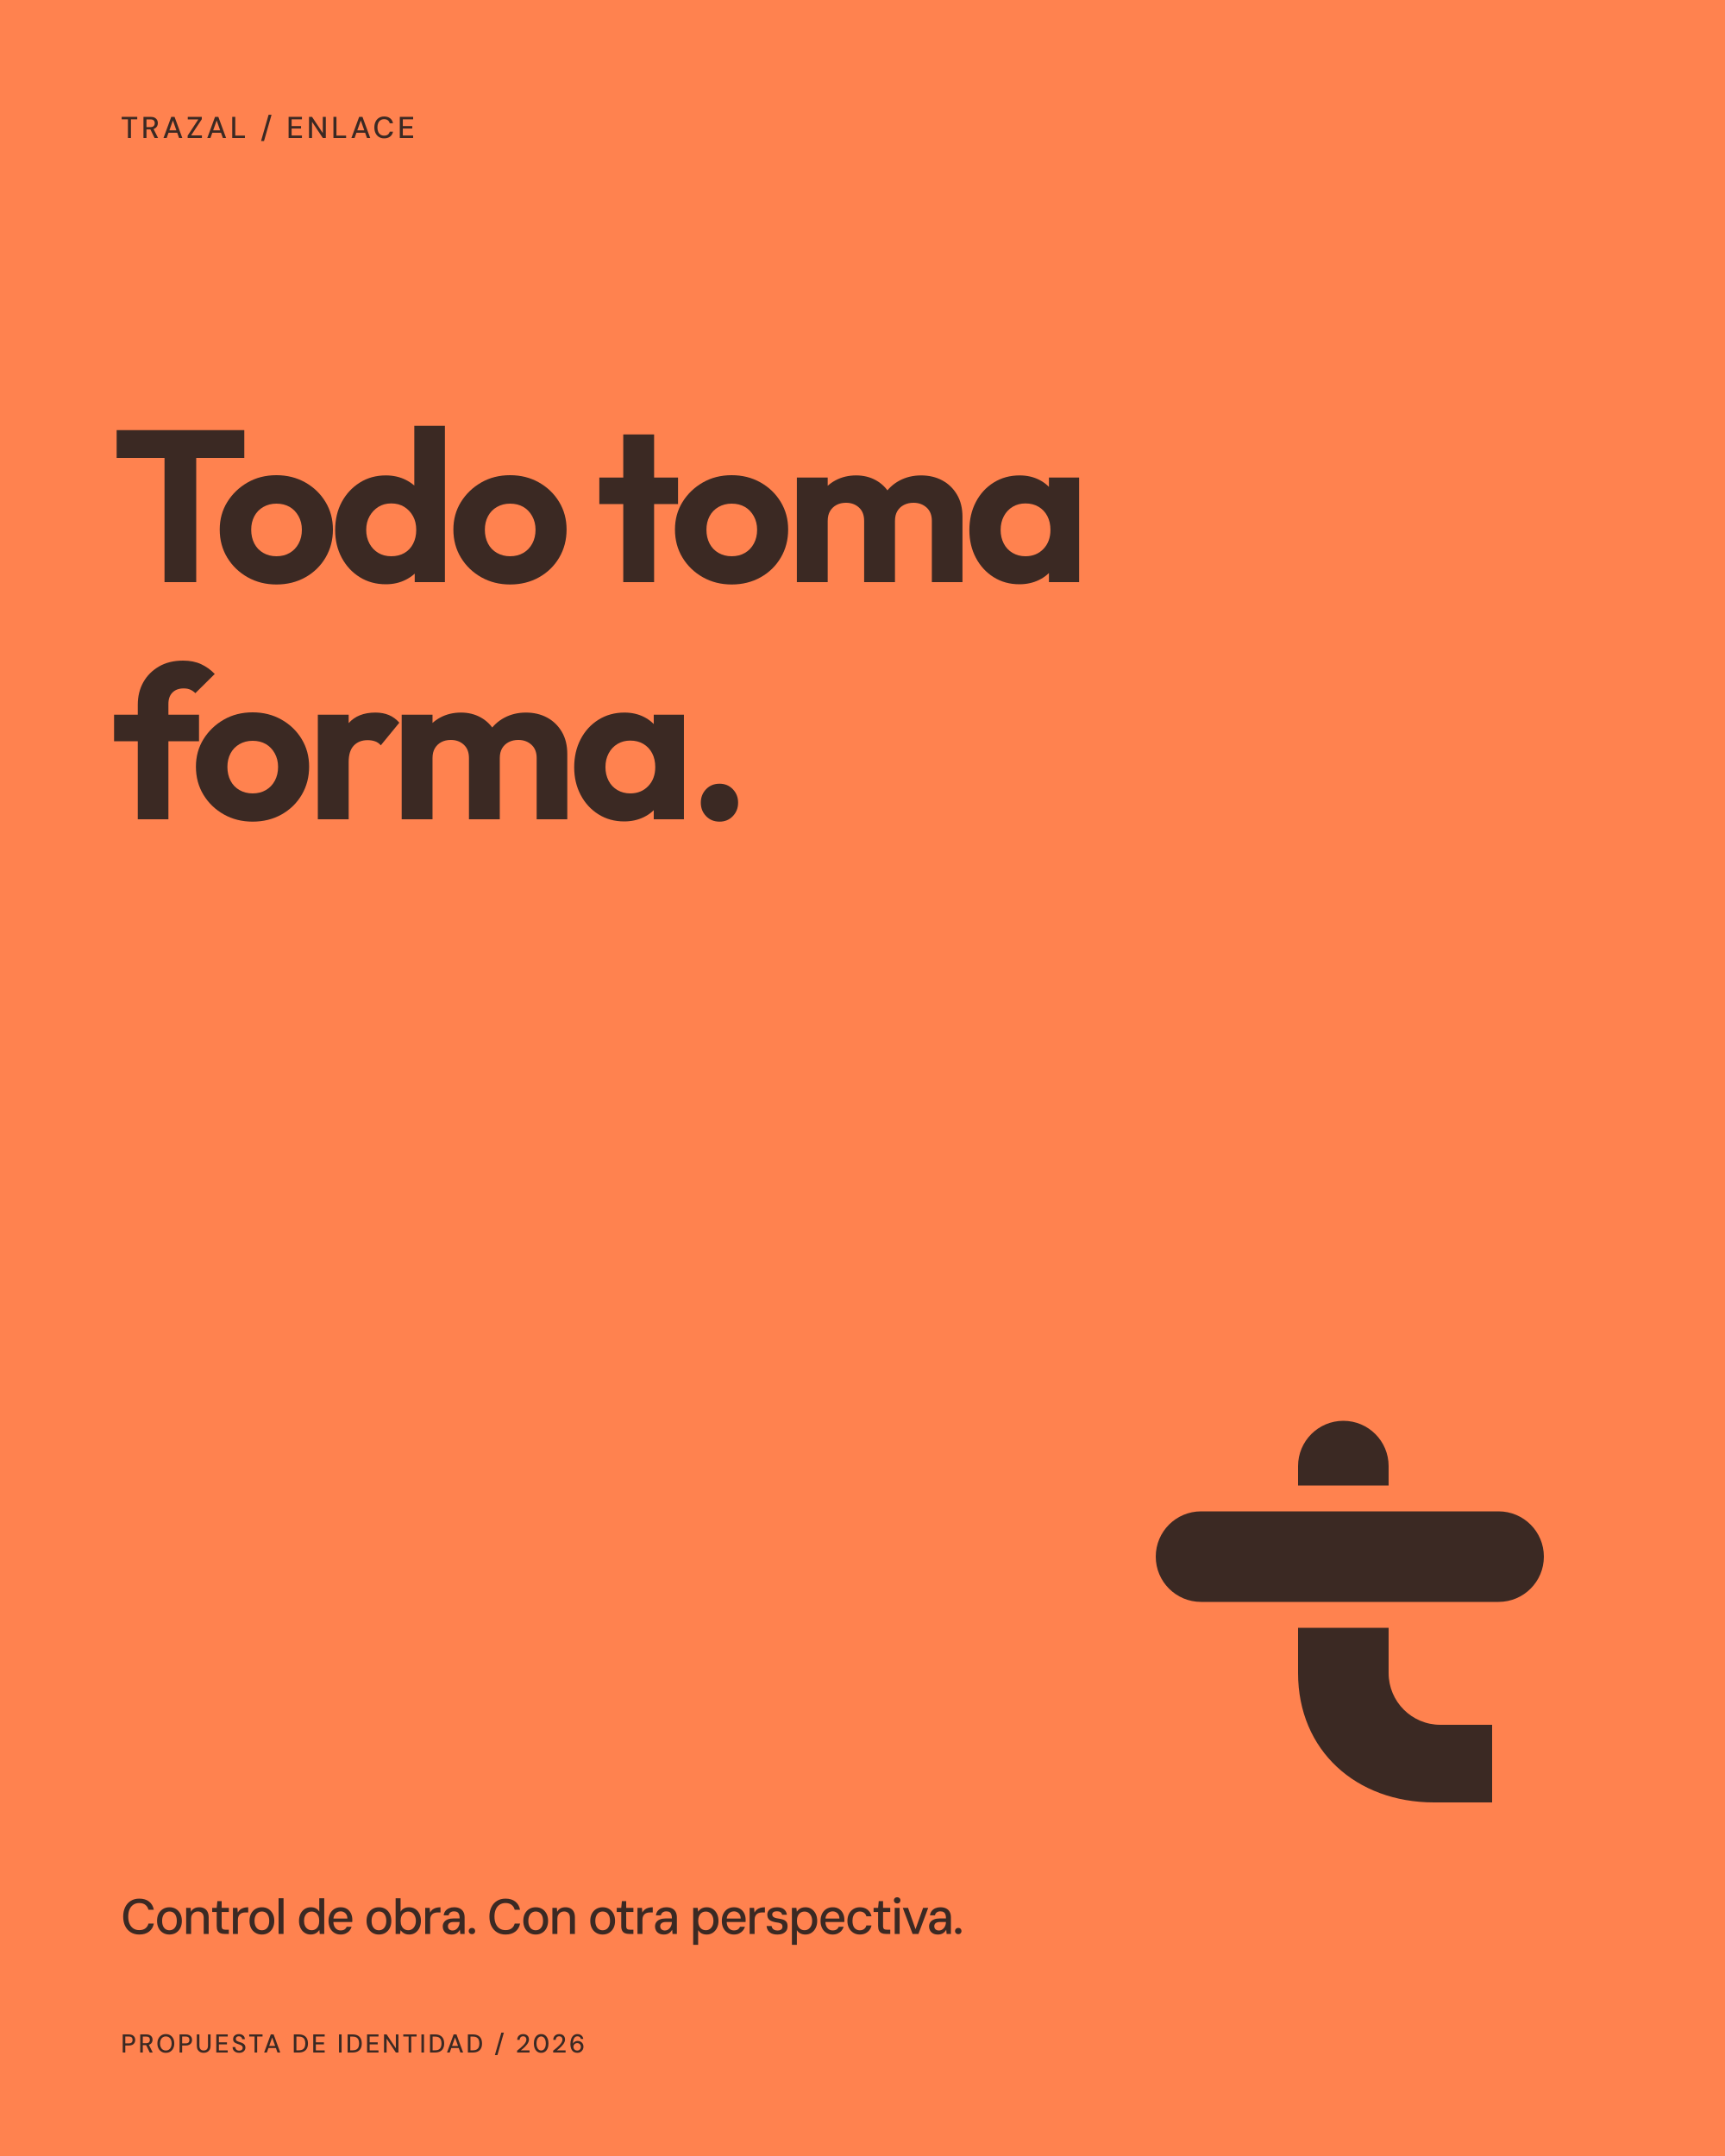
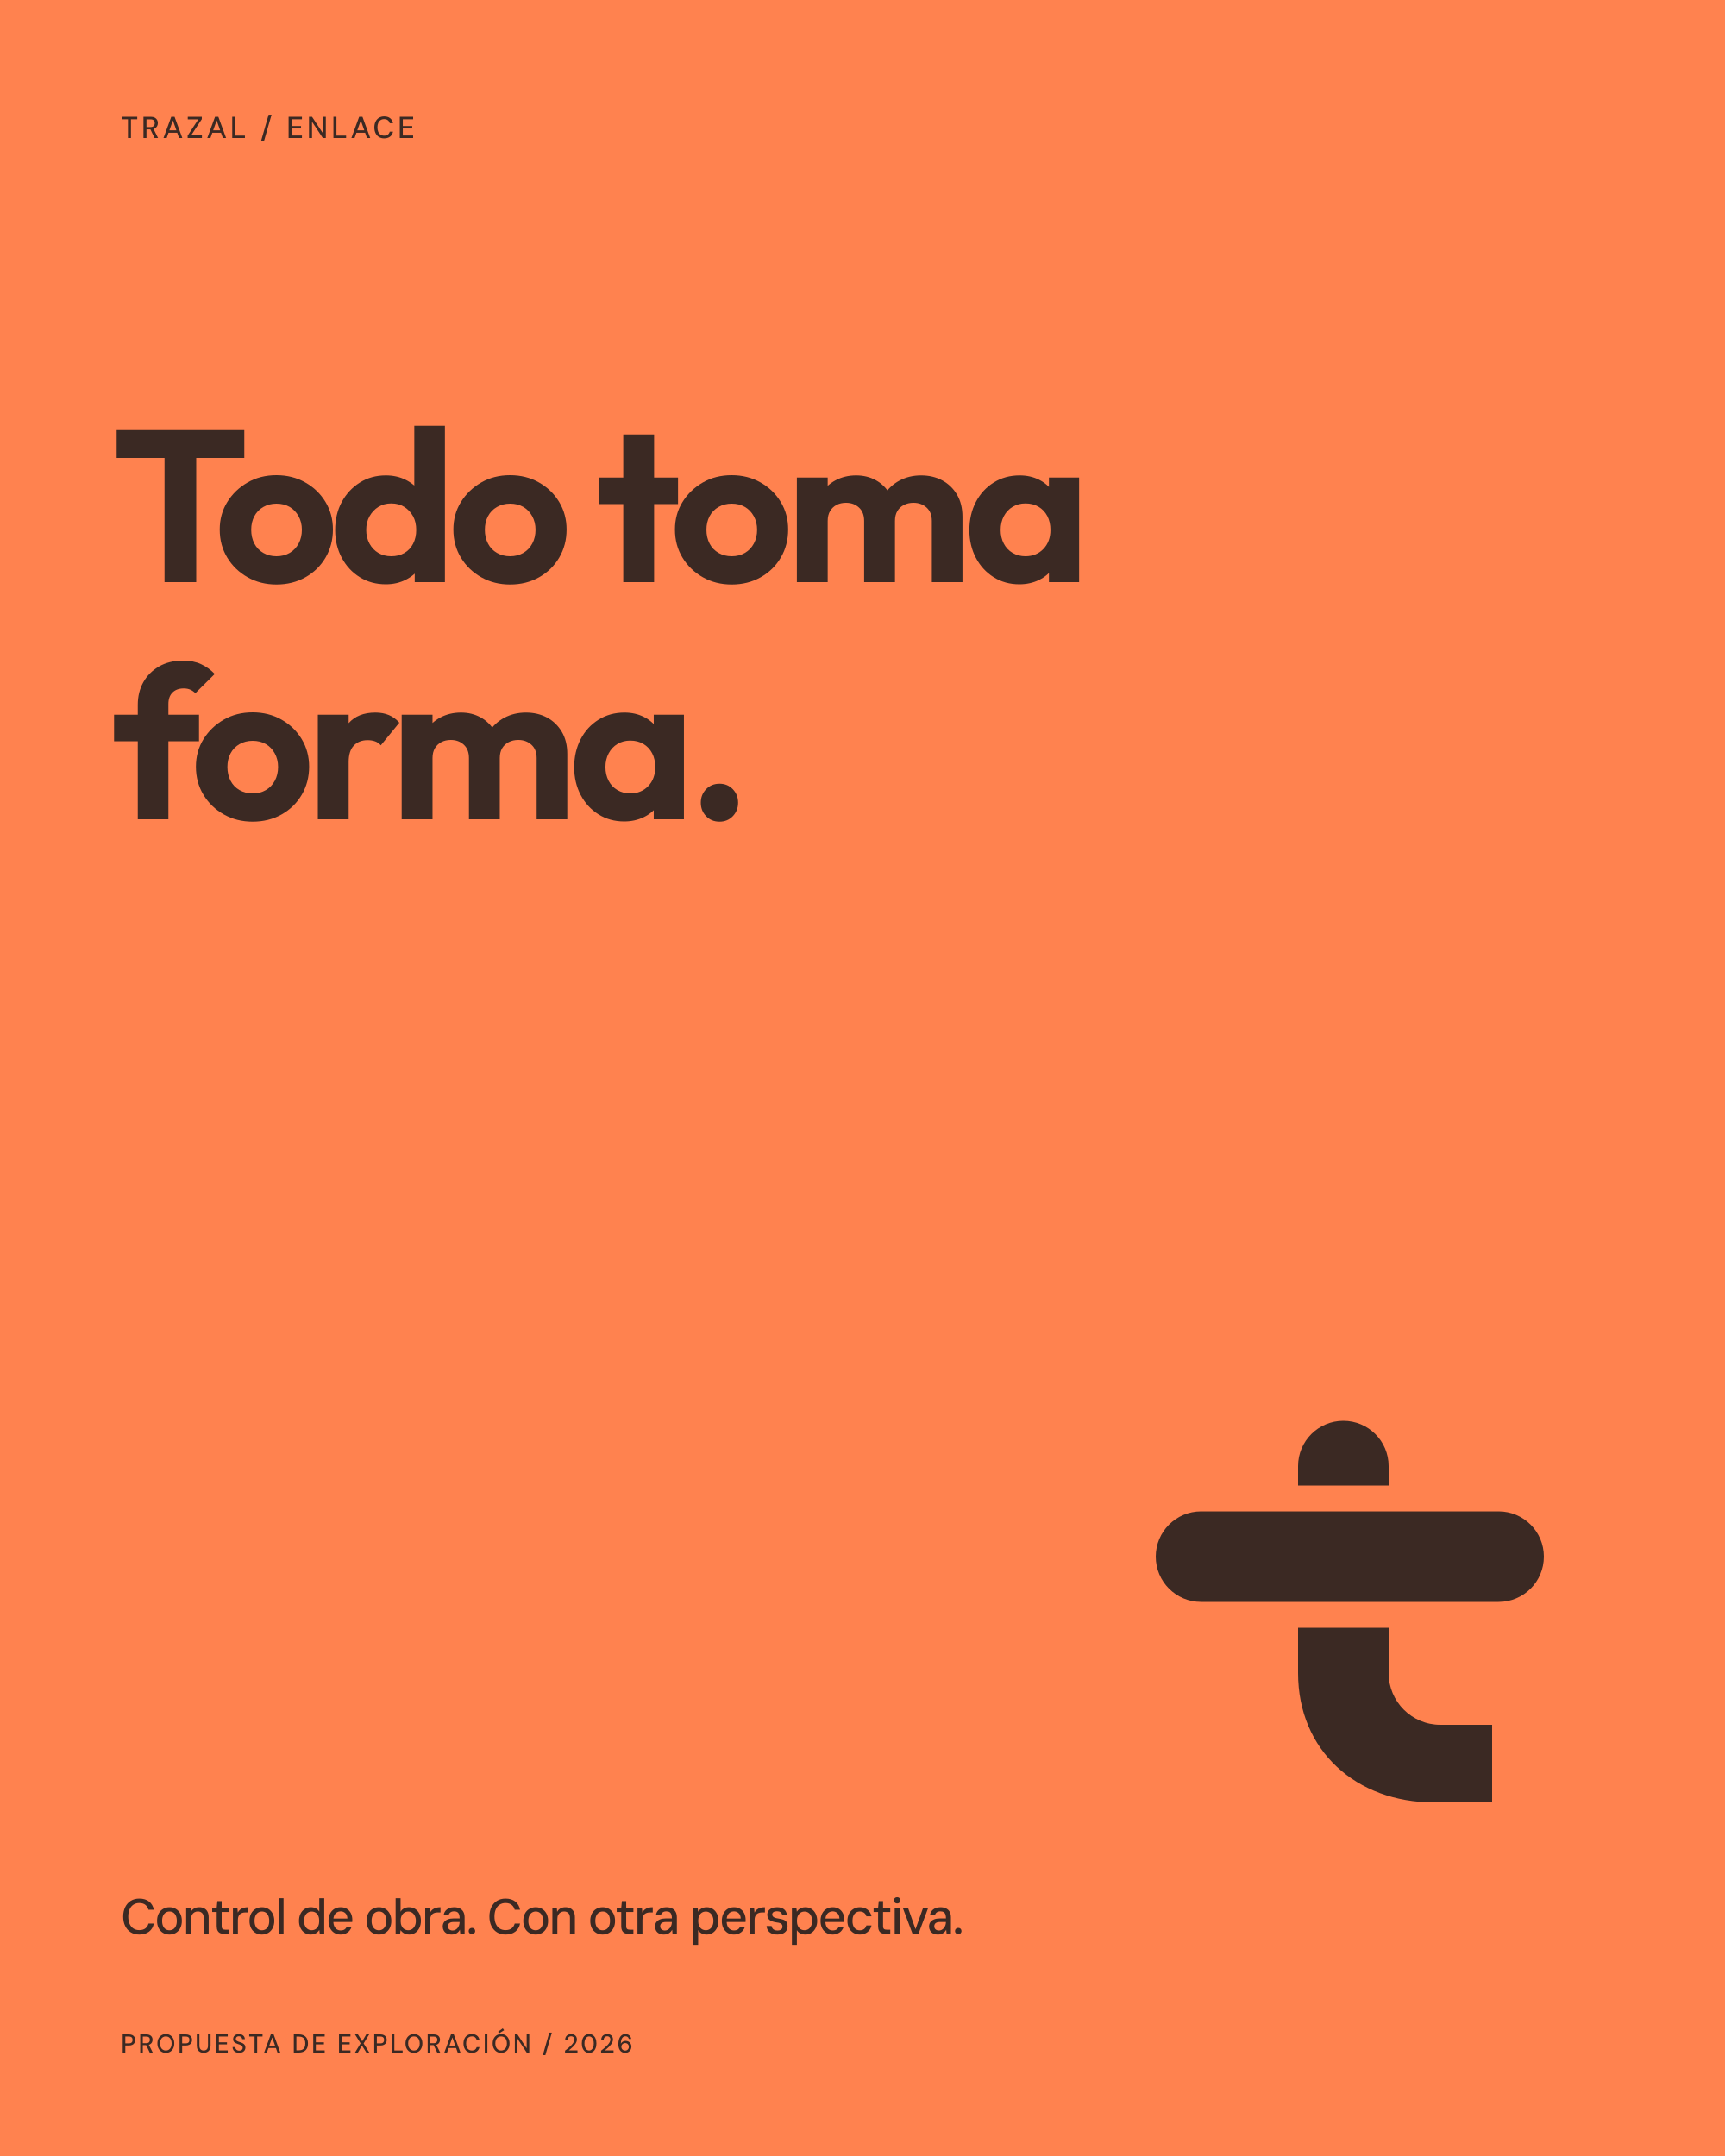
<svg xmlns="http://www.w3.org/2000/svg" width="800" height="1000" viewBox="0 0 800 1000">
  <rect width="800" height="1000" fill="#FF824F" />
  <path fill="#3B2923" transform="translate(56 64) scale(0.014 -0.014)" d="M238 0L238 618L31 618L31 700L546 700L546 618L338 618L338 0Z" />
  <path fill="#3B2923" transform="translate(65.4659 64) scale(0.014 -0.014)" d="M76 0L76 700L313 700Q396 700 449 672Q502 644 527.5 597.5Q553 551 553 492Q553 436 527.5 388.5Q502 341 448 312.5Q394 284 310 284L176 284L176 0ZM444 0L293 311L403 311L560 0ZM176 360L307 360Q381 360 415.5 396.5Q450 433 450 490Q450 548 416 582Q382 616 306 616L176 616Z" />
  <path fill="#3B2923" transform="translate(75.42068 64) scale(0.014 -0.014)" d="M29 0L286 700L395 700L652 0L545 0L340 580L340 580L134 0ZM145 173L173 253L502 253L530 173Z" />
  <path fill="#3B2923" transform="translate(86.33919 64) scale(0.014 -0.014)" d="M49 0L49 78L402 615L53 615L53 700L518 700L518 622L163 85L522 85L522 0Z" />
  <path fill="#3B2923" transform="translate(95.72367 64) scale(0.014 -0.014)" d="M29 0L286 700L395 700L652 0L545 0L340 580L340 580L134 0ZM145 173L173 253L502 253L530 173Z" />
  <path fill="#3B2923" transform="translate(106.6422 64) scale(0.014 -0.014)" d="M76 0L76 700L176 700L176 79L496 79L496 0Z" />
  <path fill="#3B2923" transform="translate(115.6358 64) scale(0.014 -0.014)" d="" />
  <path fill="#3B2923" transform="translate(120.6731 64) scale(0.014 -0.014)" d="M28 -101L278 769L376 769L126 -101Z" />
  <path fill="#3B2923" transform="translate(127.7424 64) scale(0.014 -0.014)" d="" />
  <path fill="#3B2923" transform="translate(132.7797 64) scale(0.014 -0.014)" d="M76 0L76 700L518 700L518 618L176 618L176 394L488 394L488 314L176 314L176 82L518 82L518 0Z" />
  <path fill="#3B2923" transform="translate(142.2435 64) scale(0.014 -0.014)" d="M76 0L76 700L176 700L533 162L533 162L533 700L633 700L633 0L533 0L176 537L176 537L176 0Z" />
  <path fill="#3B2923" transform="translate(153.5717 64) scale(0.014 -0.014)" d="M76 0L76 700L176 700L176 79L496 79L496 0Z" />
  <path fill="#3B2923" transform="translate(162.5653 64) scale(0.014 -0.014)" d="M29 0L286 700L395 700L652 0L545 0L340 580L340 580L134 0ZM145 173L173 253L502 253L530 173Z" />
  <path fill="#3B2923" transform="translate(172.9239 64) scale(0.014 -0.014)" d="M374 -12Q274 -12 201 33.5Q128 79 88.5 160.5Q49 242 49 350Q49 457 88.5 539Q128 621 201 666.5Q274 712 374 712Q495 712 571 653Q647 594 667 487L559 487Q543 549 497 586Q451 623 373 623Q305 623 255 590Q205 557 178 496Q151 435 151 350Q151 265 178 203.5Q205 142 255 109.5Q305 77 373 77Q451 77 497 112.5Q543 148 559 209L667 209Q647 105 571 46.5Q495 -12 374 -12Z" />
  <path fill="#3B2923" transform="translate(184.3502 64) scale(0.014 -0.014)" d="M76 0L76 700L518 700L518 618L176 618L176 394L488 394L488 314L176 314L176 82L518 82L518 0Z" />
  <path fill="#3B2923" transform="translate(52 270) scale(0.1 -0.1)" d="M243 0L243 692L390 692L390 0ZM21 576L21 705L613 705L613 576Z" />
  <path fill="#3B2923" transform="translate(99.6 270) scale(0.1 -0.1)" d="M286 -11Q212 -11 152.5 22.5Q93 56 58 113.5Q23 171 23 244Q23 315 58 371.5Q93 428 152 462Q211 496 286 496Q360 496 419.5 462.5Q479 429 513.5 372Q548 315 548 244Q548 172 514 114Q480 56 420.5 22.5Q361 -11 286 -11ZM286 120Q321 120 347.5 135.5Q374 151 389 179Q404 207 404 243Q404 278 388.5 306Q373 334 347 349Q321 364 286 364Q252 364 225 348.5Q198 333 183.5 305.5Q169 278 169 243Q169 207 183.5 179Q198 151 225 135.5Q252 120 286 120Z" />
  <path fill="#3B2923" transform="translate(152.8375 270) scale(0.1 -0.1)" d="M261 -10Q193 -10 140 23Q87 56 56.5 113Q26 170 26 241Q26 315 56.5 371.5Q87 428 140 461.5Q193 495 261 495Q312 495 353 474.5Q394 454 420 419Q446 384 449 338L449 150Q447 105 421 68.5Q395 32 353.5 11Q312 -10 261 -10ZM286 120Q321 120 347 135Q373 150 387.5 178Q402 206 402 242Q402 279 387 306Q372 333 346.5 349Q321 365 286 365Q252 365 226.5 349Q201 333 185.5 305.5Q170 278 170 242Q170 207 185 179Q200 151 226 135.5Q252 120 286 120ZM535 0L395 0L395 130L418 249L393 366L393 725L535 725Z" />
  <path fill="#3B2923" transform="translate(207.9625 270) scale(0.1 -0.1)" d="M286 -11Q212 -11 152.5 22.5Q93 56 58 113.5Q23 171 23 244Q23 315 58 371.5Q93 428 152 462Q211 496 286 496Q360 496 419.5 462.5Q479 429 513.5 372Q548 315 548 244Q548 172 514 114Q480 56 420.5 22.5Q361 -11 286 -11ZM286 120Q321 120 347.5 135.5Q374 151 389 179Q404 207 404 243Q404 278 388.5 306Q373 334 347 349Q321 364 286 364Q252 364 225 348.5Q198 333 183.5 305.5Q169 278 169 243Q169 207 183.5 179Q198 151 225 135.5Q252 120 286 120Z" />
  <path fill="#3B2923" transform="translate(261.2 270) scale(0.1 -0.1)" d="" />
  <path fill="#3B2923" transform="translate(276.45 270) scale(0.1 -0.1)" d="M126 0L126 685L269 685L269 0ZM15 362L15 485L380 485L380 362Z" />
  <path fill="#3B2923" transform="translate(310.725 270) scale(0.1 -0.1)" d="M286 -11Q212 -11 152.5 22.5Q93 56 58 113.5Q23 171 23 244Q23 315 58 371.5Q93 428 152 462Q211 496 286 496Q360 496 419.5 462.5Q479 429 513.5 372Q548 315 548 244Q548 172 514 114Q480 56 420.5 22.5Q361 -11 286 -11ZM286 120Q321 120 347.5 135.5Q374 151 389 179Q404 207 404 243Q404 278 388.5 306Q373 334 347 349Q321 364 286 364Q252 364 225 348.5Q198 333 183.5 305.5Q169 278 169 243Q169 207 183.5 179Q198 151 225 135.5Q252 120 286 120Z" />
  <path fill="#3B2923" transform="translate(363.9625 270) scale(0.1 -0.1)" d="M56 0L56 485L199 485L199 0ZM368 0L368 284Q368 324 344 346Q320 368 284 368Q259 368 240 358Q221 348 210 329.5Q199 311 199 284L143 310Q143 367 167.5 408Q192 449 235 472Q278 495 331 495Q382 495 422.5 472.5Q463 450 487 409Q511 368 511 310L511 0ZM682 0L682 284Q682 324 657.5 346Q633 368 597 368Q572 368 552.5 358Q533 348 522 329.5Q511 311 511 284L429 299Q432 359 459.5 403Q487 447 532 471Q577 495 632 495Q687 495 730 472Q773 449 798.5 406Q824 363 824 303L824 0Z" />
  <path fill="#3B2923" transform="translate(446.9625 270) scale(0.1 -0.1)" d="M258 -10Q191 -10 138.5 23Q86 56 56 113Q26 170 26 241Q26 314 56 371.5Q86 429 139 462Q192 495 259 495Q309 495 349 475Q389 455 413.5 419Q438 383 442 338L442 146Q439 101 414.5 65.5Q390 30 349 10Q308 -10 258 -10ZM286 120Q337 120 369.5 154Q402 188 402 242Q402 279 387.5 306.5Q373 334 347 349.5Q321 365 286 365Q253 365 227 349.5Q201 334 186 306Q171 278 171 242Q171 207 185.5 179Q200 151 226.5 135.5Q253 120 286 120ZM395 0L395 130L417 249L395 366L395 485L535 485L535 0Z" />
  <path fill="#3B2923" transform="translate(52 380) scale(0.1 -0.1)" d="M119 0L119 531Q119 590 144.5 635.5Q170 681 217 708.5Q264 736 329 736Q377 736 412.5 719.5Q448 703 476 674L386 585Q376 595 363 601Q350 607 332 607Q299 607 280 588Q261 569 261 535L261 0ZM9 362L9 485L403 485L403 362Z" />
  <path fill="#3B2923" transform="translate(88.5625 380) scale(0.1 -0.1)" d="M286 -11Q212 -11 152.5 22.5Q93 56 58 113.5Q23 171 23 244Q23 315 58 371.5Q93 428 152 462Q211 496 286 496Q360 496 419.5 462.5Q479 429 513.5 372Q548 315 548 244Q548 172 514 114Q480 56 420.5 22.5Q361 -11 286 -11ZM286 120Q321 120 347.5 135.5Q374 151 389 179Q404 207 404 243Q404 278 388.5 306Q373 334 347 349Q321 364 286 364Q252 364 225 348.5Q198 333 183.5 305.5Q169 278 169 243Q169 207 183.5 179Q198 151 225 135.5Q252 120 286 120Z" />
  <path fill="#3B2923" transform="translate(141.8 380) scale(0.1 -0.1)" d="M56 0L56 485L199 485L199 0ZM199 266L140 309Q155 396 198.5 445.5Q242 495 323 495Q358 495 385.5 483.5Q413 472 434 448L348 343Q337 356 321.5 361.5Q306 367 287 367Q247 367 223 342Q199 317 199 266Z" />
  <path fill="#3B2923" transform="translate(180.6875 380) scale(0.1 -0.1)" d="M56 0L56 485L199 485L199 0ZM368 0L368 284Q368 324 344 346Q320 368 284 368Q259 368 240 358Q221 348 210 329.5Q199 311 199 284L143 310Q143 367 167.5 408Q192 449 235 472Q278 495 331 495Q382 495 422.5 472.5Q463 450 487 409Q511 368 511 310L511 0ZM682 0L682 284Q682 324 657.5 346Q633 368 597 368Q572 368 552.5 358Q533 348 522 329.5Q511 311 511 284L429 299Q432 359 459.5 403Q487 447 532 471Q577 495 632 495Q687 495 730 472Q773 449 798.5 406Q824 363 824 303L824 0Z" />
  <path fill="#3B2923" transform="translate(263.6875 380) scale(0.1 -0.1)" d="M258 -10Q191 -10 138.5 23Q86 56 56 113Q26 170 26 241Q26 314 56 371.5Q86 429 139 462Q192 495 259 495Q309 495 349 475Q389 455 413.5 419Q438 383 442 338L442 146Q439 101 414.5 65.5Q390 30 349 10Q308 -10 258 -10ZM286 120Q337 120 369.5 154Q402 188 402 242Q402 279 387.5 306.5Q373 334 347 349.5Q321 365 286 365Q253 365 227 349.5Q201 334 186 306Q171 278 171 242Q171 207 185.5 179Q200 151 226.5 135.5Q253 120 286 120ZM395 0L395 130L417 249L395 366L395 485L535 485L535 0Z" />
  <path fill="#3B2923" transform="translate(318.8125 380) scale(0.1 -0.1)" d="M149 -11Q111 -11 86.5 14.5Q62 40 62 77Q62 114 86.5 139.5Q111 165 149 165Q186 165 210.5 139.5Q235 114 235 77Q235 40 210.5 14.5Q186 -11 149 -11Z" />
  <g transform="translate(530 650) scale(3)">
    <path fill="#3B2923" d="M9 17h46a7 7 0 0 1 0 14H9a7 7 0 0 1 0-14Zm15-7a7 7 0 0 1 14 0v3H24Zm0 25h14v7a8 8 0 0 0 8 8h8v12h-9c-12 0-21-8-21-20Z" />
  </g>
  <path fill="#3B2923" transform="translate(56 897) scale(0.023 -0.023)" d="M374 -12Q274 -12 201 33.5Q128 79 88.5 160.5Q49 242 49 350Q49 457 88.5 539Q128 621 201 666.5Q274 712 374 712Q495 712 571 653Q647 594 667 487L559 487Q543 549 497 586Q451 623 373 623Q305 623 255 590Q205 557 178 496Q151 435 151 350Q151 265 178 203.5Q205 142 255 109.5Q305 77 373 77Q451 77 497 112.5Q543 148 559 209L667 209Q647 105 571 46.5Q495 -12 374 -12Z" />
  <path fill="#3B2923" transform="translate(71.66694 897) scale(0.023 -0.023)" d="M300 -12Q227 -12 170 22.5Q113 57 82 119Q51 181 51 263Q51 346 82.5 407.5Q114 469 171 503.5Q228 538 302 538Q376 538 432 503.5Q488 469 519.5 407.5Q551 346 551 263Q551 181 519.5 119Q488 57 431.5 22.5Q375 -12 300 -12ZM300 74Q343 74 376.5 95Q410 116 429.5 158.5Q449 201 449 263Q449 326 430 368Q411 410 378 431Q345 452 302 452Q260 452 226.5 431Q193 410 173 368Q153 326 153 263Q153 201 172.5 158.5Q192 116 225 95Q258 74 300 74Z" />
  <path fill="#3B2923" transform="translate(84.72404 897) scale(0.023 -0.023)" d="M70 0L70 526L160 526L166 445L166 445Q188 489 231 513.5Q274 538 332 538Q391 538 434 515.5Q477 493 500.5 447.5Q524 402 524 333L524 0L424 0L424 323Q424 387 392 420Q360 453 305 453Q268 453 237.5 436Q207 419 188.5 386Q170 353 170 306L170 0Z" />
  <path fill="#3B2923" transform="translate(97.5556 897) scale(0.023 -0.023)" d="M284 0Q236 0 201 15Q166 30 147 65Q128 100 128 160L128 442L37 442L37 526L128 526L141 662L228 662L228 526L373 526L373 442L228 442L228 159Q228 116 246 100.5Q264 85 308 85L373 85L373 0Z" />
  <path fill="#3B2923" transform="translate(106.4185 897) scale(0.023 -0.023)" d="M70 0L70 526L160 526L168 431L168 431Q187 467 216 490.5Q245 514 286 526Q327 538 378 538L378 433L319 433Q290 433 263.5 425.5Q237 418 216 401Q195 384 182.5 355Q170 326 170 281L170 0Z" />
  <path fill="#3B2923" transform="translate(114.5313 897) scale(0.023 -0.023)" d="M300 -12Q227 -12 170 22.5Q113 57 82 119Q51 181 51 263Q51 346 82.5 407.5Q114 469 171 503.5Q228 538 302 538Q376 538 432 503.5Q488 469 519.5 407.5Q551 346 551 263Q551 181 519.5 119Q488 57 431.5 22.5Q375 -12 300 -12ZM300 74Q343 74 376.5 95Q410 116 429.5 158.5Q449 201 449 263Q449 326 430 368Q411 410 378 431Q345 452 302 452Q260 452 226.5 431Q193 410 173 368Q153 326 153 263Q153 201 172.5 158.5Q192 116 225 95Q258 74 300 74Z" />
  <path fill="#3B2923" transform="translate(127.5884 897) scale(0.023 -0.023)" d="M70 0L70 720L170 720L170 0Z" />
  <path fill="#3B2923" transform="translate(132.3198 897) scale(0.023 -0.023)" d="" />
  <path fill="#3B2923" transform="translate(137.4903 897) scale(0.023 -0.023)" d="M286 -12Q217 -12 163.5 23.5Q110 59 80.5 121Q51 183 51 262Q51 343 81 405Q111 467 165 502.5Q219 538 290 538Q349 538 392 515Q435 492 460 450L460 720L560 720L560 0L470 0L461 80L461 80Q446 56 422 35Q398 14 364.5 1Q331 -12 286 -12ZM306 75Q352 75 387 98Q422 121 440.5 163Q459 205 459 263Q459 321 440.5 363.5Q422 406 387 428.5Q352 451 306 451Q262 451 227 428Q192 405 172.5 363Q153 321 153 263Q153 206 172.5 163.5Q192 121 227 98Q262 75 306 75Z" />
  <path fill="#3B2923" transform="translate(151.1798 897) scale(0.023 -0.023)" d="M294 -12Q223 -12 168 22Q113 56 82 117.5Q51 179 51 262Q51 344 81.5 406.5Q112 469 167.5 503.5Q223 538 296 538Q372 538 424.5 504Q477 470 504 412.5Q531 355 531 285Q531 275 531 264Q531 253 529 240L124 240L124 310L432 310Q430 380 391 417.5Q352 455 295 455Q255 455 222 435.5Q189 416 169 378Q149 340 149 282L149 254Q149 194 168.5 153.5Q188 113 220.5 92Q253 71 294 71Q345 71 374 90Q403 109 417 144L517 144Q504 100 473.5 64.5Q443 29 398 8.5Q353 -12 294 -12Z" />
  <path fill="#3B2923" transform="translate(163.6423 897) scale(0.023 -0.023)" d="" />
  <path fill="#3B2923" transform="translate(168.8128 897) scale(0.023 -0.023)" d="M300 -12Q227 -12 170 22.5Q113 57 82 119Q51 181 51 263Q51 346 82.5 407.5Q114 469 171 503.5Q228 538 302 538Q376 538 432 503.5Q488 469 519.5 407.5Q551 346 551 263Q551 181 519.5 119Q488 57 431.5 22.5Q375 -12 300 -12ZM300 74Q343 74 376.5 95Q410 116 429.5 158.5Q449 201 449 263Q449 326 430 368Q411 410 378 431Q345 452 302 452Q260 452 226.5 431Q193 410 173 368Q153 326 153 263Q153 201 172.5 158.5Q192 116 225 95Q258 74 300 74Z" />
  <path fill="#3B2923" transform="translate(181.8699 897) scale(0.023 -0.023)" d="M343 -12Q297 -12 263.5 1.5Q230 15 207 35.5Q184 56 170 76L170 76L160 0L70 0L70 720L170 720L170 447Q195 493 240.5 515.5Q286 538 341 538Q412 538 466 503Q520 468 550 406.5Q580 345 580 265Q580 186 550 123Q520 60 467 24Q414 -12 343 -12ZM325 75Q369 75 403 98Q437 121 457.5 163Q478 205 478 263Q478 321 457.5 363Q437 405 403 428Q369 451 325 451Q278 451 243.5 428Q209 405 190 363Q171 321 171 263Q171 205 190 163Q209 121 243.5 98Q278 75 325 75Z" />
  <path fill="#3B2923" transform="translate(195.5909 897) scale(0.023 -0.023)" d="M70 0L70 526L160 526L168 431L168 431Q187 467 216 490.5Q245 514 286 526Q327 538 378 538L378 433L319 433Q290 433 263.5 425.5Q237 418 216 401Q195 384 182.5 355Q170 326 170 281L170 0Z" />
  <path fill="#3B2923" transform="translate(204.0603 897) scale(0.023 -0.023)" d="M236 -12Q175 -12 135 10Q95 32 75 69.5Q55 107 55 150Q55 200 81 236.5Q107 273 154.5 292.5Q202 312 268 312L396 312Q396 360 385.5 391.5Q375 423 350 439Q325 455 282 455Q240 455 211 435Q182 415 174 375L74 375Q80 427 109 463.5Q138 500 183.5 519Q229 538 282 538Q354 538 401.5 513Q449 488 472.5 442.5Q496 397 496 334L496 0L409 0L401 86L401 86Q391 66 375.5 48Q360 30 339.5 16.5Q319 3 293 -4.5Q267 -12 236 -12ZM254 69Q284 69 309.5 82.5Q335 96 354 119Q373 142 383.5 171.5Q394 201 395 233L395 241L278 241Q236 241 210 230.5Q184 220 172 200.5Q160 181 160 156Q160 130 171 110.5Q182 91 203.5 80Q225 69 254 69Z" />
  <path fill="#3B2923" transform="translate(216.254 897) scale(0.023 -0.023)" d="M114 -5Q86 -5 67 13.5Q48 32 48 58Q48 85 67 103.5Q86 122 114 122Q143 122 161 103.5Q179 85 179 58Q179 32 161 13.5Q143 -5 114 -5Z" />
  <path fill="#3B2923" transform="translate(220.6771 897) scale(0.023 -0.023)" d="" />
  <path fill="#3B2923" transform="translate(225.8476 897) scale(0.023 -0.023)" d="M374 -12Q274 -12 201 33.5Q128 79 88.5 160.5Q49 242 49 350Q49 457 88.5 539Q128 621 201 666.5Q274 712 374 712Q495 712 571 653Q647 594 667 487L559 487Q543 549 497 586Q451 623 373 623Q305 623 255 590Q205 557 178 496Q151 435 151 350Q151 265 178 203.5Q205 142 255 109.5Q305 77 373 77Q451 77 497 112.5Q543 148 559 209L667 209Q647 105 571 46.5Q495 -12 374 -12Z" />
  <path fill="#3B2923" transform="translate(241.5145 897) scale(0.023 -0.023)" d="M300 -12Q227 -12 170 22.5Q113 57 82 119Q51 181 51 263Q51 346 82.5 407.5Q114 469 171 503.5Q228 538 302 538Q376 538 432 503.5Q488 469 519.5 407.5Q551 346 551 263Q551 181 519.5 119Q488 57 431.5 22.5Q375 -12 300 -12ZM300 74Q343 74 376.5 95Q410 116 429.5 158.5Q449 201 449 263Q449 326 430 368Q411 410 378 431Q345 452 302 452Q260 452 226.5 431Q193 410 173 368Q153 326 153 263Q153 201 172.5 158.5Q192 116 225 95Q258 74 300 74Z" />
  <path fill="#3B2923" transform="translate(254.5716 897) scale(0.023 -0.023)" d="M70 0L70 526L160 526L166 445L166 445Q188 489 231 513.5Q274 538 332 538Q391 538 434 515.5Q477 493 500.5 447.5Q524 402 524 333L524 0L424 0L424 323Q424 387 392 420Q360 453 305 453Q268 453 237.5 436Q207 419 188.5 386Q170 353 170 306L170 0Z" />
  <path fill="#3B2923" transform="translate(267.4032 897) scale(0.023 -0.023)" d="" />
  <path fill="#3B2923" transform="translate(272.5737 897) scale(0.023 -0.023)" d="M300 -12Q227 -12 170 22.5Q113 57 82 119Q51 181 51 263Q51 346 82.5 407.5Q114 469 171 503.5Q228 538 302 538Q376 538 432 503.5Q488 469 519.5 407.5Q551 346 551 263Q551 181 519.5 119Q488 57 431.5 22.5Q375 -12 300 -12ZM300 74Q343 74 376.5 95Q410 116 429.5 158.5Q449 201 449 263Q449 326 430 368Q411 410 378 431Q345 452 302 452Q260 452 226.5 431Q193 410 173 368Q153 326 153 263Q153 201 172.5 158.5Q192 116 225 95Q258 74 300 74Z" />
  <path fill="#3B2923" transform="translate(285.1708 897) scale(0.023 -0.023)" d="M284 0Q236 0 201 15Q166 30 147 65Q128 100 128 160L128 442L37 442L37 526L128 526L141 662L228 662L228 526L373 526L373 442L228 442L228 159Q228 116 246 100.5Q264 85 308 85L373 85L373 0Z" />
  <path fill="#3B2923" transform="translate(294.0337 897) scale(0.023 -0.023)" d="M70 0L70 526L160 526L168 431L168 431Q187 467 216 490.5Q245 514 286 526Q327 538 378 538L378 433L319 433Q290 433 263.5 425.5Q237 418 216 401Q195 384 182.5 355Q170 326 170 281L170 0Z" />
  <path fill="#3B2923" transform="translate(302.5032 897) scale(0.023 -0.023)" d="M236 -12Q175 -12 135 10Q95 32 75 69.5Q55 107 55 150Q55 200 81 236.5Q107 273 154.5 292.5Q202 312 268 312L396 312Q396 360 385.5 391.5Q375 423 350 439Q325 455 282 455Q240 455 211 435Q182 415 174 375L74 375Q80 427 109 463.5Q138 500 183.5 519Q229 538 282 538Q354 538 401.5 513Q449 488 472.5 442.5Q496 397 496 334L496 0L409 0L401 86L401 86Q391 66 375.5 48Q360 30 339.5 16.5Q319 3 293 -4.5Q267 -12 236 -12ZM254 69Q284 69 309.5 82.5Q335 96 354 119Q373 142 383.5 171.5Q394 201 395 233L395 241L278 241Q236 241 210 230.5Q184 220 172 200.5Q160 181 160 156Q160 130 171 110.5Q182 91 203.5 80Q225 69 254 69Z" />
  <path fill="#3B2923" transform="translate(314.6969 897) scale(0.023 -0.023)" d="" />
  <path fill="#3B2923" transform="translate(319.8674 897) scale(0.023 -0.023)" d="M70 -220L70 526L160 526L170 448L170 448Q185 473 209 493Q233 513 266 525.5Q299 538 343 538Q414 538 467.5 502Q521 466 550.5 404Q580 342 580 262Q580 183 549.5 121Q519 59 465.5 23.5Q412 -12 343 -12Q283 -12 239 11.5Q195 35 170 77L170 -220ZM325 75Q369 75 403 97.5Q437 120 457.5 162.5Q478 205 478 263Q478 321 457.5 363Q437 405 403 428Q369 451 325 451Q278 451 243.5 428Q209 405 190 363Q171 321 171 263Q171 205 190 163Q209 121 243.5 98Q278 75 325 75Z" />
  <path fill="#3B2923" transform="translate(333.5883 897) scale(0.023 -0.023)" d="M294 -12Q223 -12 168 22Q113 56 82 117.5Q51 179 51 262Q51 344 81.5 406.5Q112 469 167.5 503.5Q223 538 296 538Q372 538 424.5 504Q477 470 504 412.5Q531 355 531 285Q531 275 531 264Q531 253 529 240L124 240L124 310L432 310Q430 380 391 417.5Q352 455 295 455Q255 455 222 435.5Q189 416 169 378Q149 340 149 282L149 254Q149 194 168.5 153.5Q188 113 220.5 92Q253 71 294 71Q345 71 374 90Q403 109 417 144L517 144Q504 100 473.5 64.5Q443 29 398 8.5Q353 -12 294 -12Z" />
  <path fill="#3B2923" transform="translate(346.0508 897) scale(0.023 -0.023)" d="M70 0L70 526L160 526L168 431L168 431Q187 467 216 490.5Q245 514 286 526Q327 538 378 538L378 433L319 433Q290 433 263.5 425.5Q237 418 216 401Q195 384 182.5 355Q170 326 170 281L170 0Z" />
  <path fill="#3B2923" transform="translate(354.5203 897) scale(0.023 -0.023)" d="M265 -12Q191 -12 143.5 10Q96 32 72 70.5Q48 109 43 160L144 160Q148 135 161 114.5Q174 94 200 81.5Q226 69 265 69Q296 69 318.5 78.5Q341 88 352.5 105.5Q364 123 364 146Q364 176 350.5 193Q337 210 310.5 219Q284 228 245 232Q201 239 166 250Q131 261 107 279Q83 297 70.5 324Q58 351 58 389Q58 432 81.5 466Q105 500 149 519Q193 538 254 538Q342 538 392.5 498.5Q443 459 453 387L356 387Q351 420 324 438.5Q297 457 253 457Q206 457 181.5 439.5Q157 422 157 394Q157 373 168 356.5Q179 340 205 328.5Q231 317 276 311Q339 303 381.5 287Q424 271 445.5 239.5Q467 208 466 153Q466 100 440.5 63.5Q415 27 370 7.5Q325 -12 265 -12Z" />
  <path fill="#3B2923" transform="translate(365.6507 897) scale(0.023 -0.023)" d="M70 -220L70 526L160 526L170 448L170 448Q185 473 209 493Q233 513 266 525.5Q299 538 343 538Q414 538 467.5 502Q521 466 550.5 404Q580 342 580 262Q580 183 549.5 121Q519 59 465.5 23.5Q412 -12 343 -12Q283 -12 239 11.5Q195 35 170 77L170 -220ZM325 75Q369 75 403 97.5Q437 120 457.5 162.5Q478 205 478 263Q478 321 457.5 363Q437 405 403 428Q369 451 325 451Q278 451 243.5 428Q209 405 190 363Q171 321 171 263Q171 205 190 163Q209 121 243.5 98Q278 75 325 75Z" />
  <path fill="#3B2923" transform="translate(379.3716 897) scale(0.023 -0.023)" d="M294 -12Q223 -12 168 22Q113 56 82 117.5Q51 179 51 262Q51 344 81.5 406.5Q112 469 167.5 503.5Q223 538 296 538Q372 538 424.5 504Q477 470 504 412.5Q531 355 531 285Q531 275 531 264Q531 253 529 240L124 240L124 310L432 310Q430 380 391 417.5Q352 455 295 455Q255 455 222 435.5Q189 416 169 378Q149 340 149 282L149 254Q149 194 168.5 153.5Q188 113 220.5 92Q253 71 294 71Q345 71 374 90Q403 109 417 144L517 144Q504 100 473.5 64.5Q443 29 398 8.5Q353 -12 294 -12Z" />
  <path fill="#3B2923" transform="translate(391.8342 897) scale(0.023 -0.023)" d="M302 -12Q229 -12 172 22.5Q115 57 83 119Q51 181 51 261Q51 344 83 406Q115 468 172 503Q229 538 302 538Q395 538 457 488.5Q519 439 537 355L433 355Q422 401 386 426.5Q350 452 301 452Q258 452 224.5 430.5Q191 409 172 367Q153 325 153 263Q153 217 163.5 181Q174 145 193.5 121.5Q213 98 240.5 85.5Q268 73 301 73Q334 73 361.5 84.5Q389 96 407.5 118Q426 140 433 171L537 171Q520 89 457 38.5Q394 -12 302 -12Z" />
  <path fill="#3B2923" transform="translate(404.2953 897) scale(0.023 -0.023)" d="M284 0Q236 0 201 15Q166 30 147 65Q128 100 128 160L128 442L37 442L37 526L128 526L141 662L228 662L228 526L373 526L373 442L228 442L228 159Q228 116 246 100.5Q264 85 308 85L373 85L373 0Z" />
  <path fill="#3B2923" transform="translate(413.1582 897) scale(0.023 -0.023)" d="M77 0L77 526L177 526L177 0ZM127 614Q98 614 79.5 632Q61 650 61 678Q61 705 79.5 722.5Q98 740 127 740Q155 740 174 722.5Q193 705 193 678Q193 650 174 632Q155 614 127 614Z" />
  <path fill="#3B2923" transform="translate(418.1711 897) scale(0.023 -0.023)" d="M220 0L22 526L128 526L279 96L279 96L432 526L535 526L338 0Z" />
  <path fill="#3B2923" transform="translate(429.6034 897) scale(0.023 -0.023)" d="M236 -12Q175 -12 135 10Q95 32 75 69.5Q55 107 55 150Q55 200 81 236.5Q107 273 154.5 292.5Q202 312 268 312L396 312Q396 360 385.5 391.5Q375 423 350 439Q325 455 282 455Q240 455 211 435Q182 415 174 375L74 375Q80 427 109 463.5Q138 500 183.5 519Q229 538 282 538Q354 538 401.5 513Q449 488 472.5 442.5Q496 397 496 334L496 0L409 0L401 86L401 86Q391 66 375.5 48Q360 30 339.5 16.5Q319 3 293 -4.5Q267 -12 236 -12ZM254 69Q284 69 309.5 82.5Q335 96 354 119Q373 142 383.5 171.5Q394 201 395 233L395 241L278 241Q236 241 210 230.5Q184 220 172 200.5Q160 181 160 156Q160 130 171 110.5Q182 91 203.5 80Q225 69 254 69Z" />
  <path fill="#3B2923" transform="translate(441.797 897) scale(0.023 -0.023)" d="M114 -5Q86 -5 67 13.5Q48 32 48 58Q48 85 67 103.5Q86 122 114 122Q143 122 161 103.5Q179 85 179 58Q179 32 161 13.5Q143 -5 114 -5Z" />
  <path fill="#3B2923" transform="translate(56 952) scale(0.012 -0.012)" d="M76 0L76 700L312 700Q396 700 451 671.5Q506 643 532.5 594.5Q559 546 559 485Q559 426 533 377Q507 328 452.5 299Q398 270 312 270L176 270L176 0ZM176 353L308 353Q390 353 423.5 389.5Q457 426 457 485Q457 547 423.5 582Q390 617 308 617L176 617Z" />
  <path fill="#3B2923" transform="translate(64.11584 952) scale(0.012 -0.012)" d="M76 0L76 700L313 700Q396 700 449 672Q502 644 527.5 597.5Q553 551 553 492Q553 436 527.5 388.5Q502 341 448 312.5Q394 284 310 284L176 284L176 0ZM444 0L293 311L403 311L560 0ZM176 360L307 360Q381 360 415.5 396.5Q450 433 450 490Q450 548 416 582Q382 616 306 616L176 616Z" />
  <path fill="#3B2923" transform="translate(72.4085 952) scale(0.012 -0.012)" d="M375 -12Q278 -12 205 33.5Q132 79 90.5 160.5Q49 242 49 350Q49 457 90.5 538.5Q132 620 205 666Q278 712 375 712Q473 712 546.5 666Q620 620 660.5 538.5Q701 457 701 350Q701 242 660.5 160.5Q620 79 546.5 33.5Q473 -12 375 -12ZM375 77Q443 77 493.5 110Q544 143 571.5 204Q599 265 599 350Q599 435 571.5 496Q544 557 493.5 589.5Q443 622 375 622Q308 622 257.5 589.5Q207 557 179 496Q151 435 151 350Q151 265 179 204Q207 143 257.5 110Q308 77 375 77Z" />
  <path fill="#3B2923" transform="translate(82.36684 952) scale(0.012 -0.012)" d="M76 0L76 700L312 700Q396 700 451 671.5Q506 643 532.5 594.5Q559 546 559 485Q559 426 533 377Q507 328 452.5 299Q398 270 312 270L176 270L176 0ZM176 353L308 353Q390 353 423.5 389.5Q457 426 457 485Q457 547 423.5 582Q390 617 308 617L176 617Z" />
  <path fill="#3B2923" transform="translate(90.48267 952) scale(0.012 -0.012)" d="M330 -12Q257 -12 197 17.5Q137 47 101.5 107.5Q66 168 66 262L66 700L166 700L166 261Q166 198 186.5 157.5Q207 117 245 97.5Q283 78 332 78Q383 78 420 97.5Q457 117 477.5 157.5Q498 198 498 261L498 700L598 700L598 262Q598 168 562 107.5Q526 47 465.5 17.5Q405 -12 330 -12Z" />
  <path fill="#3B2923" transform="translate(99.40321 952) scale(0.012 -0.012)" d="M76 0L76 700L518 700L518 618L176 618L176 394L488 394L488 314L176 314L176 82L518 82L518 0Z" />
  <path fill="#3B2923" transform="translate(107.2751 952) scale(0.012 -0.012)" d="M305 -12Q229 -12 171 15.5Q113 43 81 93Q49 143 49 210L154 210Q154 172 172 140.5Q190 109 223.5 90.5Q257 72 305 72Q347 72 377.5 86Q408 100 424 124.5Q440 149 440 181Q440 215 424.5 238.5Q409 262 382 278Q355 294 318.5 307Q282 320 240 333Q152 361 111 404.5Q70 448 70 517Q70 576 97.5 619.5Q125 663 176 687.5Q227 712 295 712Q364 712 414.5 687Q465 662 494 618Q523 574 524 515L418 515Q418 542 404 568Q390 594 362 610.5Q334 627 293 627Q259 628 232 616Q205 604 189.5 581Q174 558 174 526Q174 494 188 474.5Q202 455 227.5 441Q253 427 288 415.5Q323 404 365 390Q416 373 457 348.5Q498 324 521.5 285.5Q545 247 545 187Q545 135 518 90Q491 45 438 16.5Q385 -12 305 -12Z" />
  <path fill="#3B2923" transform="translate(115.2065 952) scale(0.012 -0.012)" d="M238 0L238 618L31 618L31 700L546 700L546 618L338 618L338 0Z" />
  <path fill="#3B2923" transform="translate(122.152 952) scale(0.012 -0.012)" d="M29 0L286 700L395 700L652 0L545 0L340 580L340 580L134 0ZM145 173L173 253L502 253L530 173Z" />
  <path fill="#3B2923" transform="translate(131.2707 952) scale(0.012 -0.012)" d="" />
  <path fill="#3B2923" transform="translate(135.3484 952) scale(0.012 -0.012)" d="M76 0L76 700L265 700Q387 700 466.5 657Q546 614 584.5 535.5Q623 457 623 349Q623 241 584.5 163Q546 85 466.5 42.5Q387 0 265 0ZM176 84L261 84Q357 84 414 116Q471 148 495.5 207.5Q520 267 520 349Q520 432 495.5 492Q471 552 414 584Q357 616 261 616L176 616Z" />
  <path fill="#3B2923" transform="translate(144.3646 952) scale(0.012 -0.012)" d="M76 0L76 700L518 700L518 618L176 618L176 394L488 394L488 314L176 314L176 82L518 82L518 0Z" />
  <path fill="#3B2923" transform="translate(152.2365 952) scale(0.012 -0.012)" d="" />
-   <path fill="#3B2923" transform="translate(156.3142 952) scale(0.012 -0.012)" d="M76 0L76 700L176 700L176 0Z" />
-   <path fill="#3B2923" transform="translate(160.3001 952) scale(0.012 -0.012)" d="M76 0L76 700L265 700Q387 700 466.5 657Q546 614 584.5 535.5Q623 457 623 349Q623 241 584.5 163Q546 85 466.5 42.5Q387 0 265 0ZM176 84L261 84Q357 84 414 116Q471 148 495.5 207.5Q520 267 520 349Q520 432 495.5 492Q471 552 414 584Q357 616 261 616L176 616Z" />
-   <path fill="#3B2923" transform="translate(169.3163 952) scale(0.012 -0.012)" d="M76 0L76 700L518 700L518 618L176 618L176 394L488 394L488 314L176 314L176 82L518 82L518 0Z" />
-   <path fill="#3B2923" transform="translate(177.1882 952) scale(0.012 -0.012)" d="M76 0L76 700L176 700L533 162L533 162L533 700L633 700L633 0L533 0L176 537L176 537L176 0Z" />
-   <path fill="#3B2923" transform="translate(186.6581 952) scale(0.012 -0.012)" d="M238 0L238 618L31 618L31 700L546 700L546 618L338 618L338 0Z" />
-   <path fill="#3B2923" transform="translate(194.5317 952) scale(0.012 -0.012)" d="M76 0L76 700L176 700L176 0Z" />
-   <path fill="#3B2923" transform="translate(198.5176 952) scale(0.012 -0.012)" d="M76 0L76 700L265 700Q387 700 466.5 657Q546 614 584.5 535.5Q623 457 623 349Q623 241 584.5 163Q546 85 466.5 42.5Q387 0 265 0ZM176 84L261 84Q357 84 414 116Q471 148 495.5 207.5Q520 267 520 349Q520 432 495.5 492Q471 552 414 584Q357 616 261 616L176 616Z" />
-   <path fill="#3B2923" transform="translate(206.9559 952) scale(0.012 -0.012)" d="M29 0L286 700L395 700L652 0L545 0L340 580L340 580L134 0ZM145 173L173 253L502 253L530 173Z" />
-   <path fill="#3B2923" transform="translate(216.0746 952) scale(0.012 -0.012)" d="M76 0L76 700L265 700Q387 700 466.5 657Q546 614 584.5 535.5Q623 457 623 349Q623 241 584.5 163Q546 85 466.5 42.5Q387 0 265 0ZM176 84L261 84Q357 84 414 116Q471 148 495.5 207.5Q520 267 520 349Q520 432 495.5 492Q471 552 414 584Q357 616 261 616L176 616Z" />
-   <path fill="#3B2923" transform="translate(225.0909 952) scale(0.012 -0.012)" d="" />
-   <path fill="#3B2923" transform="translate(229.1686 952) scale(0.012 -0.012)" d="M28 -101L278 769L376 769L126 -101Z" />
-   <path fill="#3B2923" transform="translate(234.988 952) scale(0.012 -0.012)" d="" />
-   <path fill="#3B2923" transform="translate(239.0657 952) scale(0.012 -0.012)" d="M62 0L62 72Q133 126 198 181Q263 236 313.5 290.5Q364 345 392.5 397.5Q421 450 421 498Q421 532 408.5 561Q396 590 368.5 608.5Q341 627 295 627Q251 627 221.5 608Q192 589 177 557.5Q162 526 162 488L66 488Q67 560 97 610Q127 660 179.5 686Q232 712 297 712Q365 712 415 687.5Q465 663 493 616Q521 569 521 503Q521 455 501.5 407.5Q482 360 448.5 315Q415 270 374 228.5Q333 187 289.5 150Q246 113 206 83L543 83L543 0Z" />
-   <path fill="#3B2923" transform="translate(246.998 952) scale(0.012 -0.012)" d="M332 -12Q244 -12 181 33.5Q118 79 83.5 160.5Q49 242 49 350Q49 458 83.5 539.5Q118 621 181 666.5Q244 712 332 712Q421 712 483.5 666.5Q546 621 580 539.5Q614 458 614 350Q614 242 580 160.5Q546 79 483.5 33.5Q421 -12 332 -12ZM332 77Q384 77 424.5 110Q465 143 488.5 204Q512 265 512 350Q512 436 488.5 496.5Q465 557 424.5 589.5Q384 622 332 622Q280 622 238.5 589.5Q197 557 174 496.5Q151 436 151 350Q151 265 174 204Q197 143 238.5 110Q280 77 332 77Z" />
-   <path fill="#3B2923" transform="translate(255.7938 952) scale(0.012 -0.012)" d="M62 0L62 72Q133 126 198 181Q263 236 313.5 290.5Q364 345 392.5 397.5Q421 450 421 498Q421 532 408.5 561Q396 590 368.5 608.5Q341 627 295 627Q251 627 221.5 608Q192 589 177 557.5Q162 526 162 488L66 488Q67 560 97 610Q127 660 179.5 686Q232 712 297 712Q365 712 415 687.5Q465 663 493 616Q521 569 521 503Q521 455 501.5 407.5Q482 360 448.5 315Q415 270 374 228.5Q333 187 289.5 150Q246 113 206 83L543 83L543 0Z" />
-   <path fill="#3B2923" transform="translate(263.8461 952) scale(0.012 -0.012)" d="M328 -12Q251 -12 199 16Q147 44 116 92Q85 140 71 200Q57 260 57 324Q57 440 89 527Q121 614 181.5 663Q242 712 328 712Q396 712 444.5 686Q493 660 521 618Q549 576 555 524L462 524Q453 573 417.5 600Q382 627 327 627Q276 627 238 596Q200 565 178 503Q156 441 154 346Q154 344 154 342Q154 340 154 338Q167 368 194.5 393.5Q222 419 260 434Q298 449 342 449Q401 449 451 421.5Q501 394 531.5 343Q562 292 562 224Q562 163 533 109Q504 55 451.5 21.5Q399 -12 328 -12ZM321 75Q362 75 394 93.5Q426 112 444.5 144.5Q463 177 463 220Q463 263 444.5 295.5Q426 328 394 346Q362 364 321 364Q279 364 246 345.5Q213 327 193.5 294.5Q174 262 174 219Q174 176 193.5 143.5Q213 111 246 93Q279 75 321 75Z" />
+   <path fill="#3B2923" transform="translate(156.3142 952) scale(0.012 -0.012)" d="M76 0L76 700L518 700L518 618L176 618L176 394L488 394L488 314L176 314L176 82L518 82L518 0Z" />
+   <path fill="#3B2923" transform="translate(164.186 952) scale(0.012 -0.012)" d="M38 0L254 354L37 700L151 700L317 434L317 434L474 700L586 700L371 350L589 0L475 0L307 270L307 270L151 0Z" />
+   <path fill="#3B2923" transform="translate(172.6566 952) scale(0.012 -0.012)" d="M76 0L76 700L312 700Q396 700 451 671.5Q506 643 532.5 594.5Q559 546 559 485Q559 426 533 377Q507 328 452.5 299Q398 270 312 270L176 270L176 0ZM176 353L308 353Q390 353 423.5 389.5Q457 426 457 485Q457 547 423.5 582Q390 617 308 617L176 617Z" />
+   <path fill="#3B2923" transform="translate(180.7724 952) scale(0.012 -0.012)" d="M76 0L76 700L176 700L176 79L496 79L496 0Z" />
+   <path fill="#3B2923" transform="translate(187.4722 952) scale(0.012 -0.012)" d="M375 -12Q278 -12 205 33.5Q132 79 90.5 160.5Q49 242 49 350Q49 457 90.5 538.5Q132 620 205 666Q278 712 375 712Q473 712 546.5 666Q620 620 660.5 538.5Q701 457 701 350Q701 242 660.5 160.5Q620 79 546.5 33.5Q473 -12 375 -12ZM375 77Q443 77 493.5 110Q544 143 571.5 204Q599 265 599 350Q599 435 571.5 496Q544 557 493.5 589.5Q443 622 375 622Q308 622 257.5 589.5Q207 557 179 496Q151 435 151 350Q151 265 179 204Q207 143 257.5 110Q308 77 375 77Z" />
+   <path fill="#3B2923" transform="translate(197.4306 952) scale(0.012 -0.012)" d="M76 0L76 700L313 700Q396 700 449 672Q502 644 527.5 597.5Q553 551 553 492Q553 436 527.5 388.5Q502 341 448 312.5Q394 284 310 284L176 284L176 0ZM444 0L293 311L403 311L560 0ZM176 360L307 360Q381 360 415.5 396.5Q450 433 450 490Q450 548 416 582Q382 616 306 616L176 616Z" />
+   <path fill="#3B2923" transform="translate(205.7232 952) scale(0.012 -0.012)" d="M29 0L286 700L395 700L652 0L545 0L340 580L340 580L134 0ZM145 173L173 253L502 253L530 173Z" />
+   <path fill="#3B2923" transform="translate(214.362 952) scale(0.012 -0.012)" d="M374 -12Q274 -12 201 33.5Q128 79 88.5 160.5Q49 242 49 350Q49 457 88.5 539Q128 621 201 666.5Q274 712 374 712Q495 712 571 653Q647 594 667 487L559 487Q543 549 497 586Q451 623 373 623Q305 623 255 590Q205 557 178 496Q151 435 151 350Q151 265 178 203.5Q205 142 255 109.5Q305 77 373 77Q451 77 497 112.5Q543 148 559 209L667 209Q647 105 571 46.5Q495 -12 374 -12Z" />
+   <path fill="#3B2923" transform="translate(223.916 952) scale(0.012 -0.012)" d="M76 0L76 700L176 700L176 0Z" />
+   <path fill="#3B2923" transform="translate(227.9019 952) scale(0.012 -0.012)" d="M375 -12Q278 -12 205 33.5Q132 79 90.5 160.5Q49 242 49 350Q49 457 90.5 538.5Q132 620 205 666Q278 712 375 712Q473 712 546.5 666Q620 620 660.5 538.5Q701 457 701 350Q701 242 660.5 160.5Q620 79 546.5 33.5Q473 -12 375 -12ZM375 77Q443 77 493.5 110Q544 143 571.5 204Q599 265 599 350Q599 435 571.5 496Q544 557 493.5 589.5Q443 622 375 622Q308 622 257.5 589.5Q207 557 179 496Q151 435 151 350Q151 265 179 204Q207 143 257.5 110Q308 77 375 77ZM298 743L258 803L439 934L439 934L491 860Z" />
+   <path fill="#3B2923" transform="translate(237.8603 952) scale(0.012 -0.012)" d="M76 0L76 700L176 700L533 162L533 162L533 700L633 700L633 0L533 0L176 537L176 537L176 0Z" />
+   <path fill="#3B2923" transform="translate(247.3302 952) scale(0.012 -0.012)" d="" />
+   <path fill="#3B2923" transform="translate(251.4078 952) scale(0.012 -0.012)" d="M28 -101L278 769L376 769L126 -101Z" />
+   <path fill="#3B2923" transform="translate(257.2273 952) scale(0.012 -0.012)" d="" />
+   <path fill="#3B2923" transform="translate(261.3049 952) scale(0.012 -0.012)" d="M62 0L62 72Q133 126 198 181Q263 236 313.5 290.5Q364 345 392.5 397.5Q421 450 421 498Q421 532 408.5 561Q396 590 368.5 608.5Q341 627 295 627Q251 627 221.5 608Q192 589 177 557.5Q162 526 162 488L66 488Q67 560 97 610Q127 660 179.5 686Q232 712 297 712Q365 712 415 687.5Q465 663 493 616Q521 569 521 503Q521 455 501.5 407.5Q482 360 448.5 315Q415 270 374 228.5Q333 187 289.5 150Q246 113 206 83L543 83L543 0Z" />
+   <path fill="#3B2923" transform="translate(269.2372 952) scale(0.012 -0.012)" d="M332 -12Q244 -12 181 33.5Q118 79 83.5 160.5Q49 242 49 350Q49 458 83.5 539.5Q118 621 181 666.5Q244 712 332 712Q421 712 483.5 666.5Q546 621 580 539.5Q614 458 614 350Q614 242 580 160.5Q546 79 483.5 33.5Q421 -12 332 -12ZM332 77Q384 77 424.5 110Q465 143 488.5 204Q512 265 512 350Q512 436 488.5 496.5Q465 557 424.5 589.5Q384 622 332 622Q280 622 238.5 589.5Q197 557 174 496.5Q151 436 151 350Q151 265 174 204Q197 143 238.5 110Q280 77 332 77Z" />
+   <path fill="#3B2923" transform="translate(278.0331 952) scale(0.012 -0.012)" d="M62 0L62 72Q133 126 198 181Q263 236 313.5 290.5Q364 345 392.5 397.5Q421 450 421 498Q421 532 408.5 561Q396 590 368.5 608.5Q341 627 295 627Q251 627 221.5 608Q192 589 177 557.5Q162 526 162 488L66 488Q67 560 97 610Q127 660 179.5 686Q232 712 297 712Q365 712 415 687.5Q465 663 493 616Q521 569 521 503Q521 455 501.5 407.5Q482 360 448.5 315Q415 270 374 228.5Q333 187 289.5 150Q246 113 206 83L543 83L543 0Z" />
+   <path fill="#3B2923" transform="translate(286.0853 952) scale(0.012 -0.012)" d="M328 -12Q251 -12 199 16Q147 44 116 92Q85 140 71 200Q57 260 57 324Q57 440 89 527Q121 614 181.5 663Q242 712 328 712Q396 712 444.5 686Q493 660 521 618Q549 576 555 524L462 524Q453 573 417.5 600Q382 627 327 627Q276 627 238 596Q200 565 178 503Q156 441 154 346Q154 344 154 342Q154 340 154 338Q167 368 194.5 393.5Q222 419 260 434Q298 449 342 449Q401 449 451 421.5Q501 394 531.5 343Q562 292 562 224Q562 163 533 109Q504 55 451.5 21.5Q399 -12 328 -12ZM321 75Q362 75 394 93.5Q426 112 444.5 144.5Q463 177 463 220Q463 263 444.5 295.5Q426 328 394 346Q362 364 321 364Q279 364 246 345.5Q213 327 193.5 294.5Q174 262 174 219Q174 176 193.5 143.5Q213 111 246 93Q279 75 321 75Z" />
</svg>
